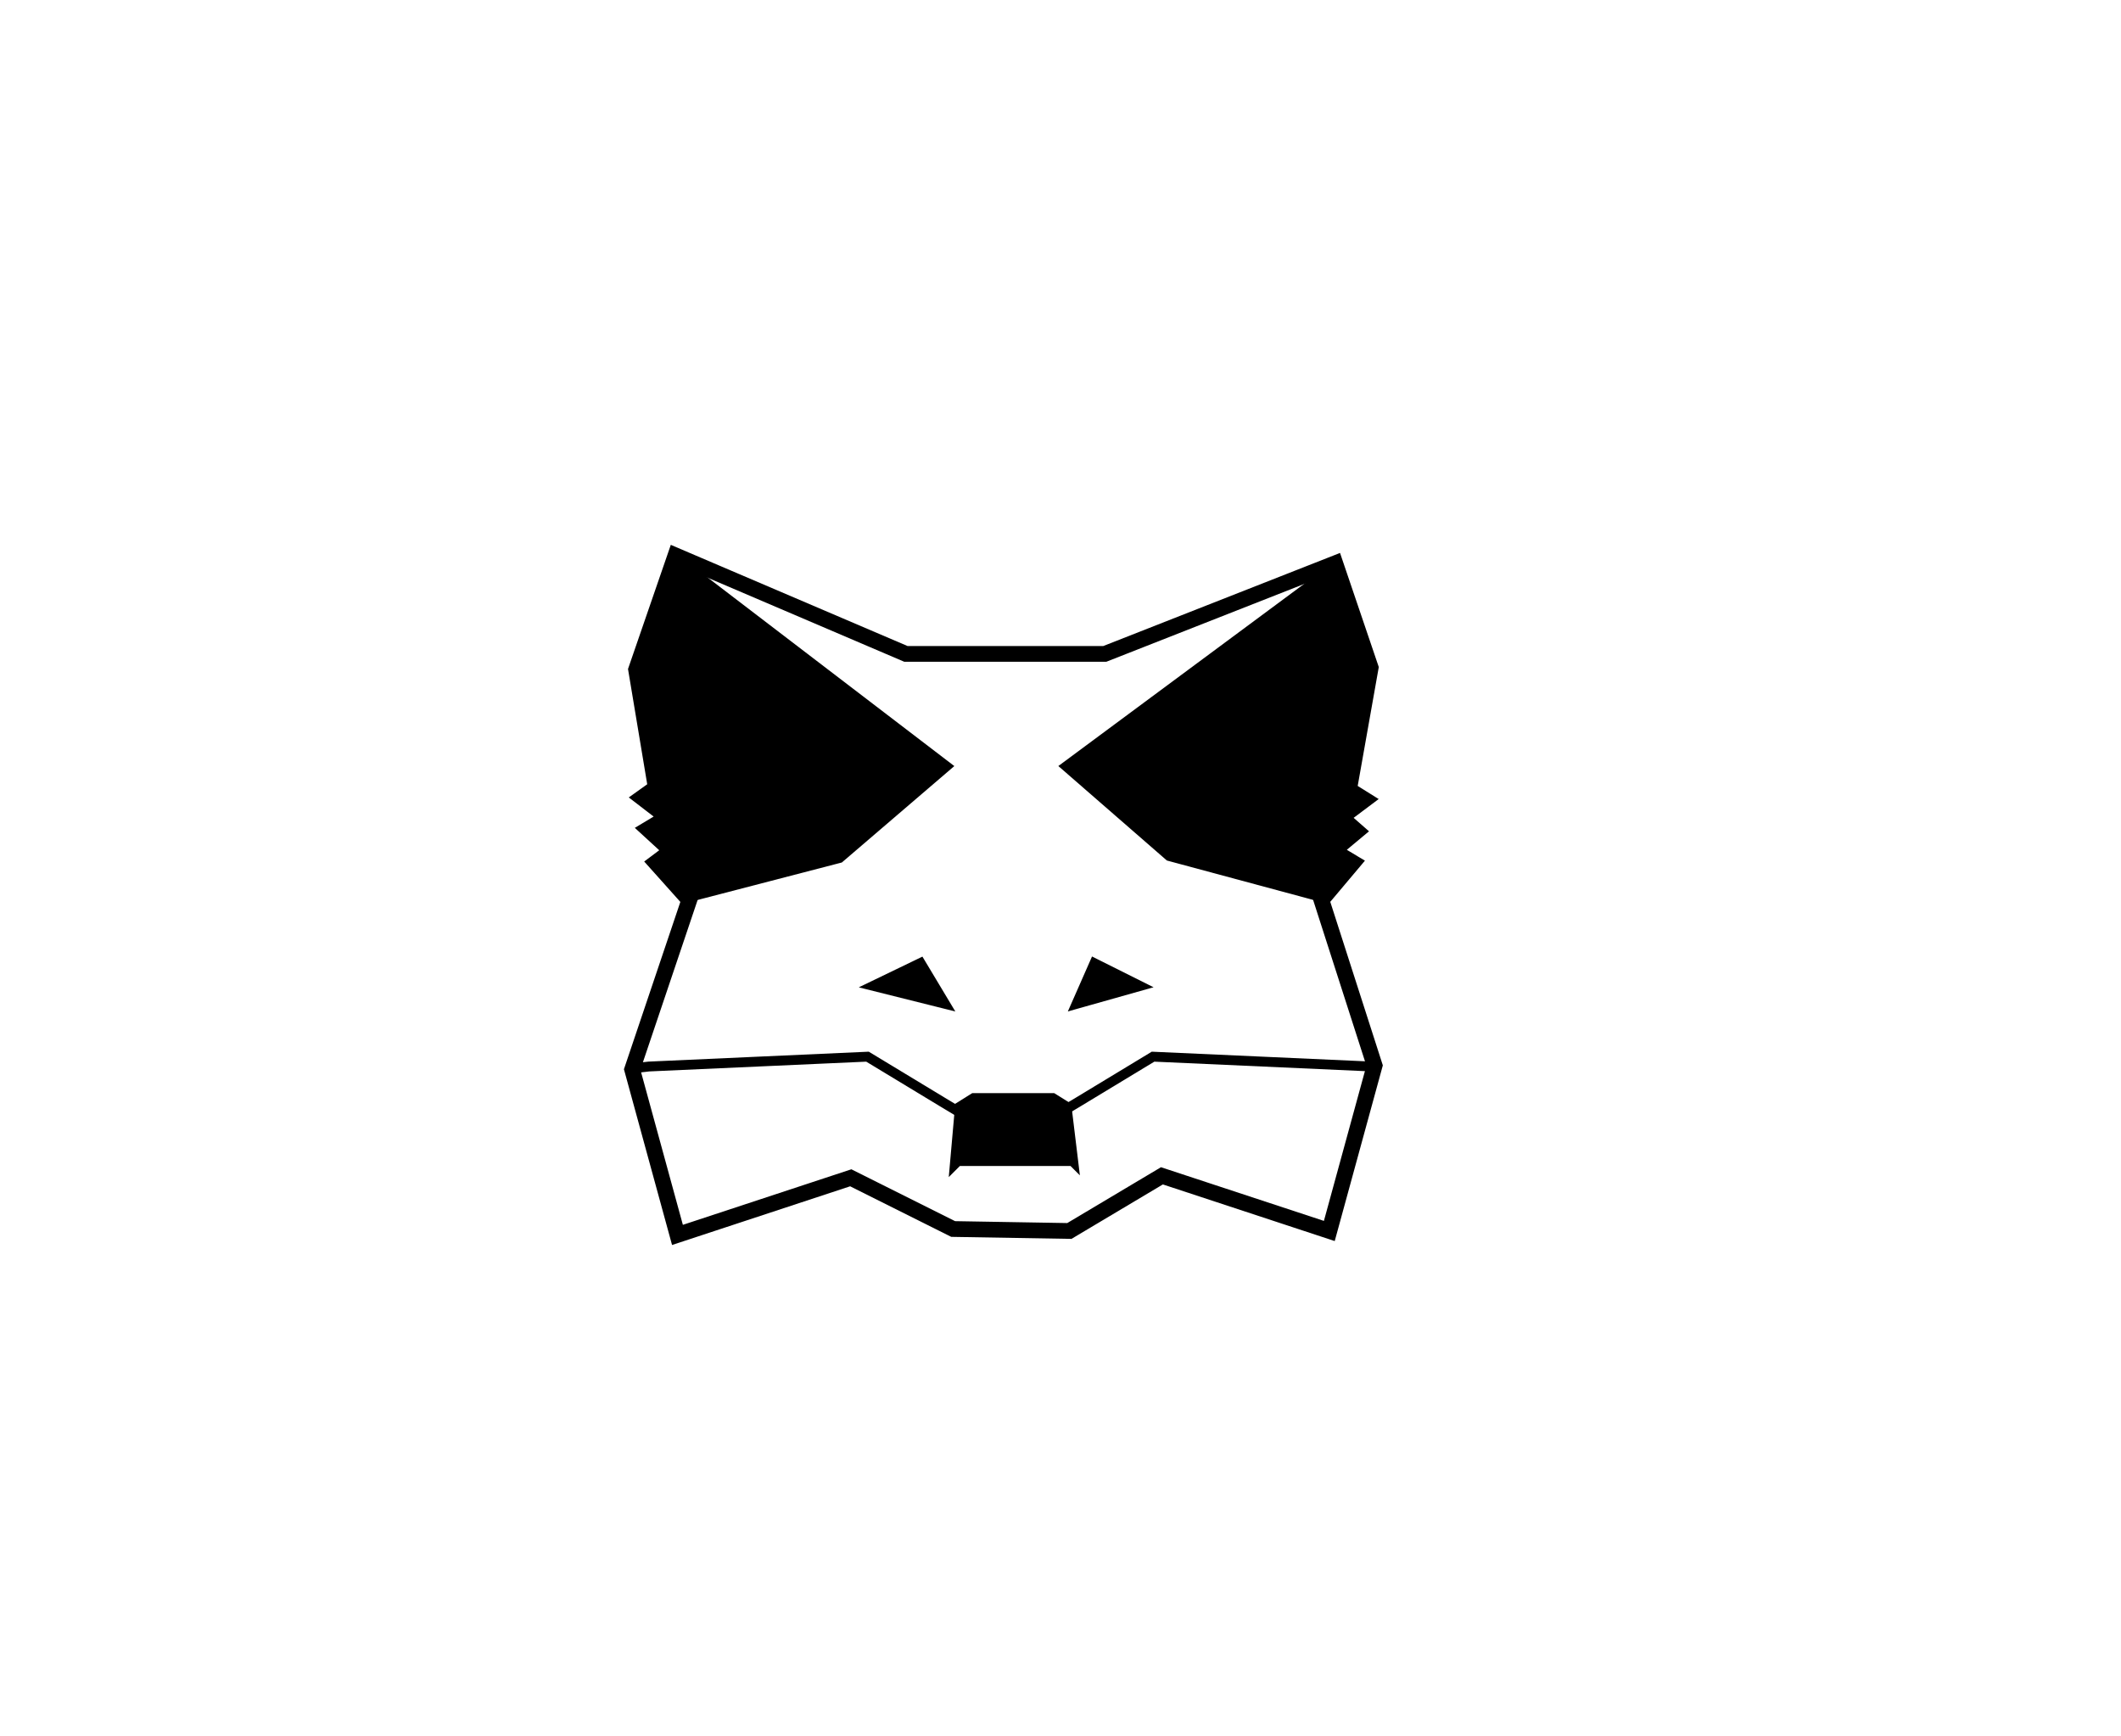
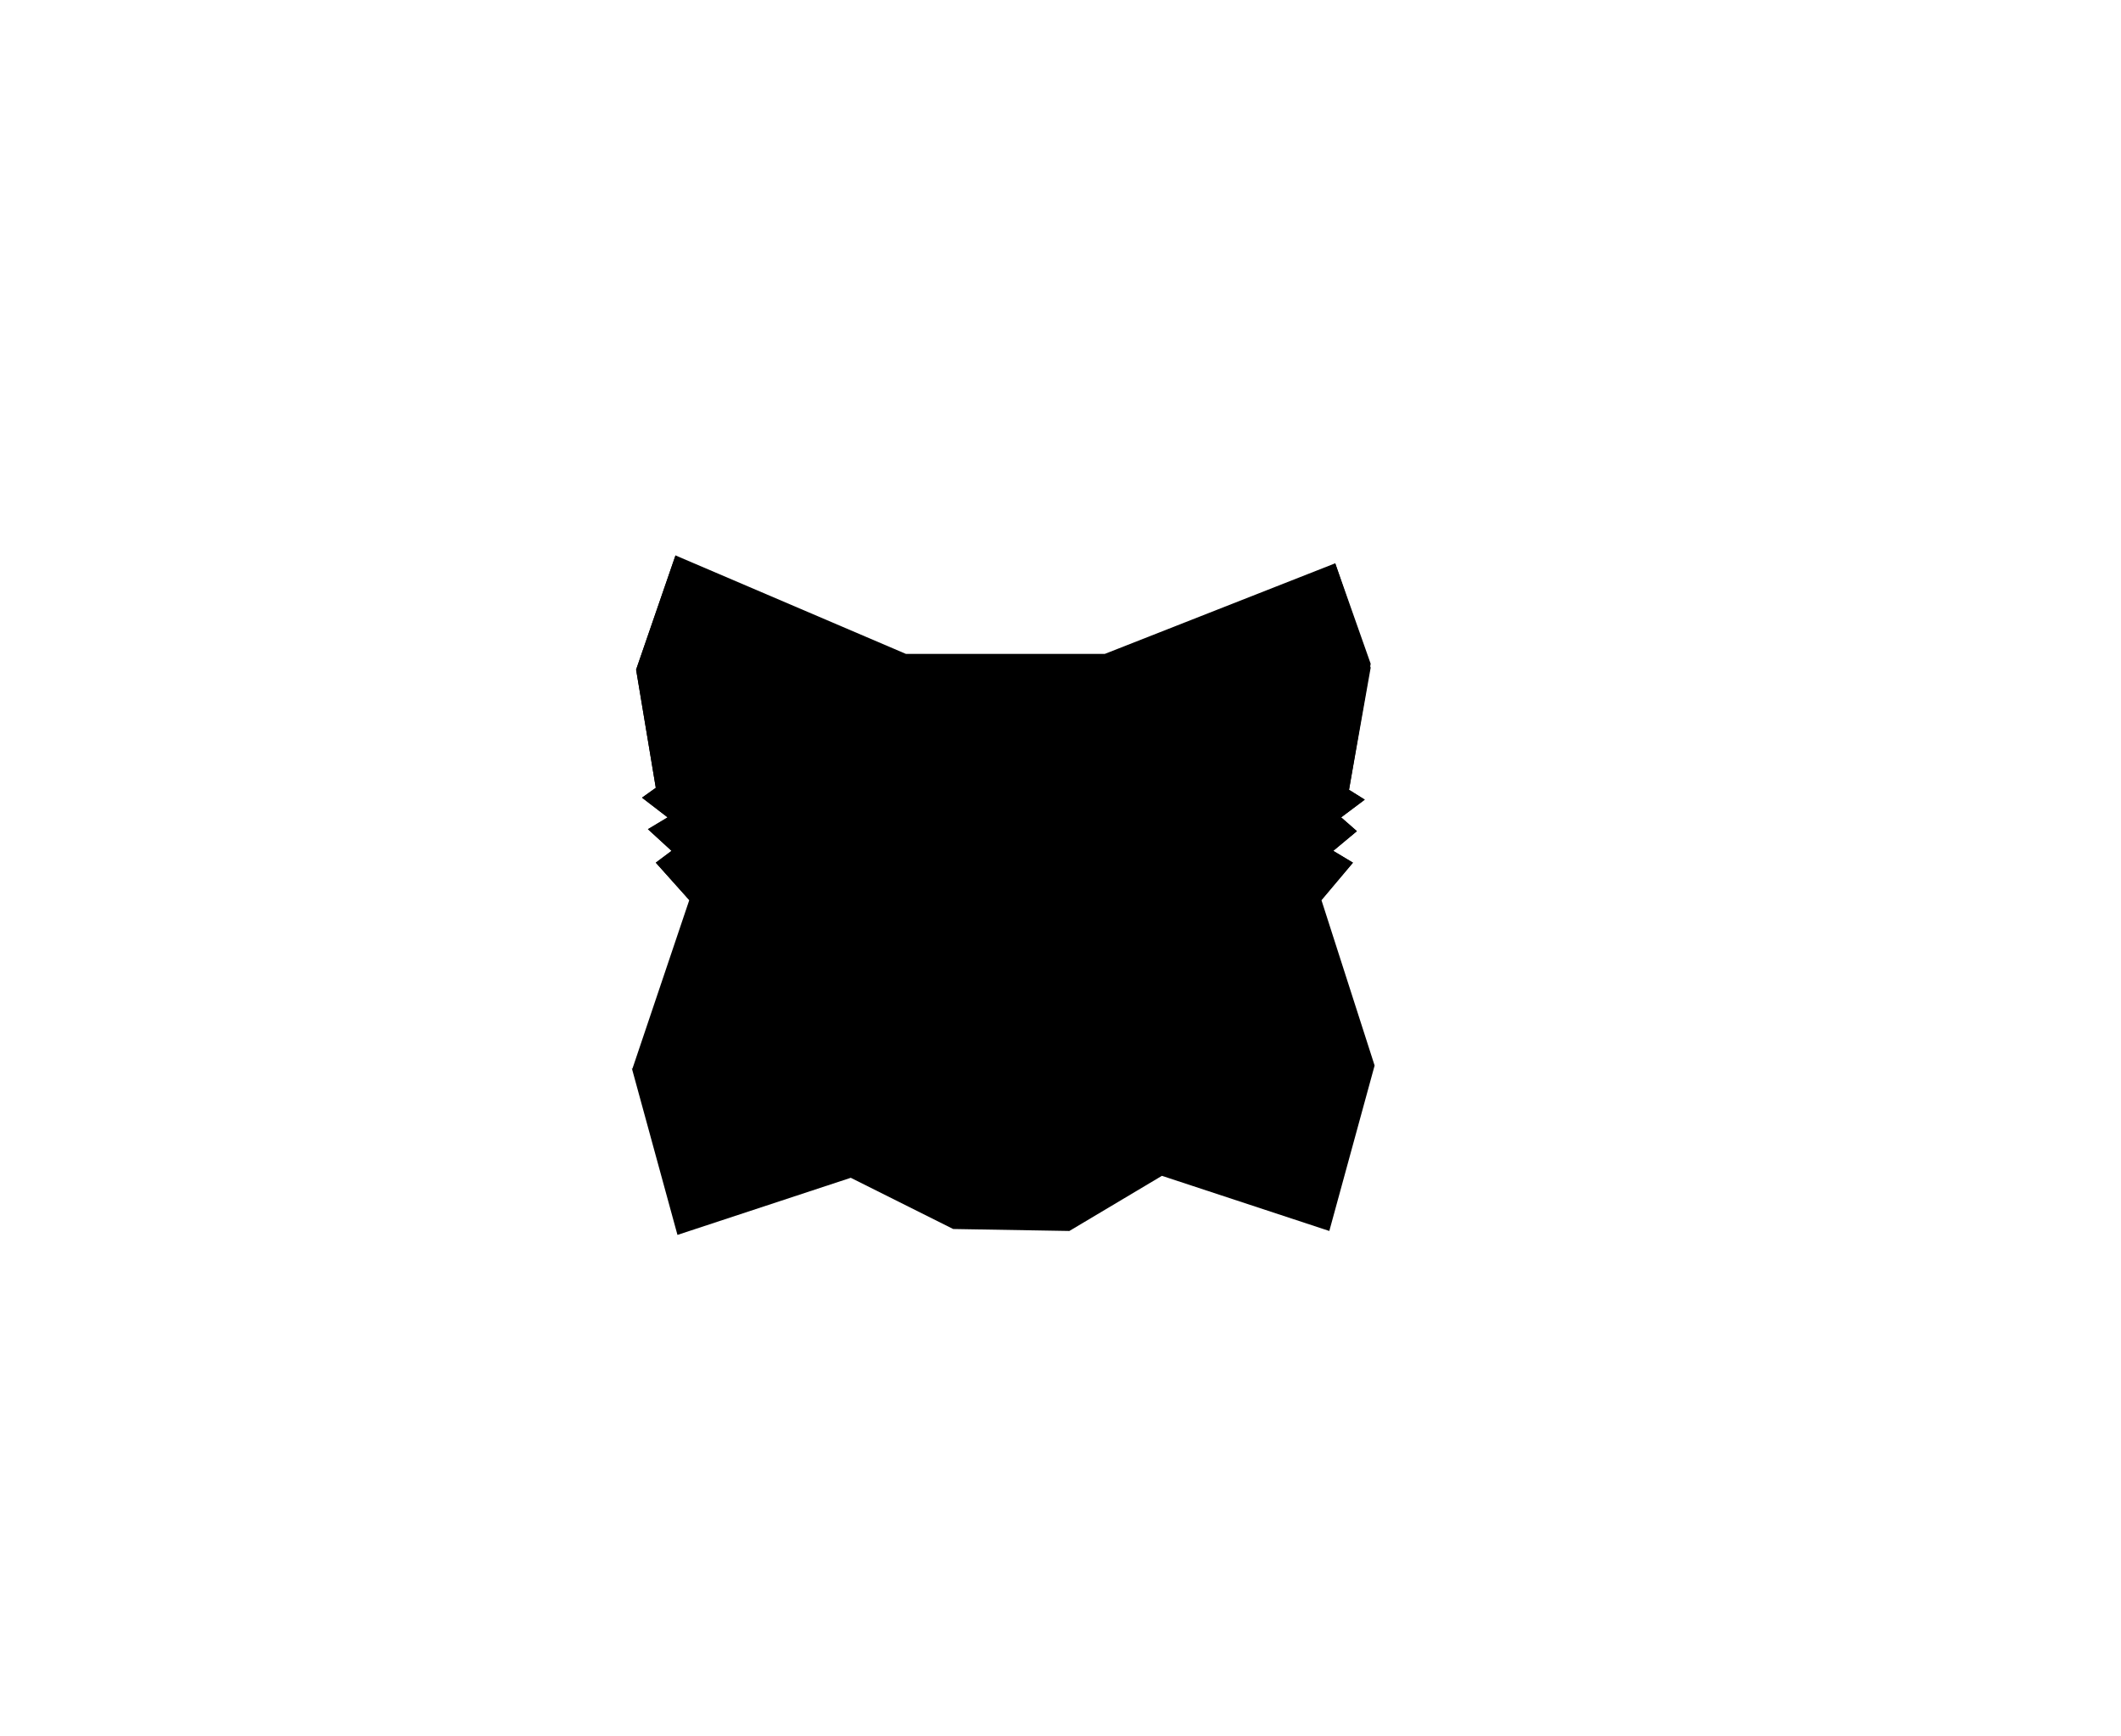
<svg xmlns="http://www.w3.org/2000/svg" version="1.1" id="Ebene_4" x="0px" y="0px" viewBox="0 0 1077 881" style="enable-background:new 0 0 1077 881;" xml:space="preserve">
-   <style type="text/css">
- 	.st0{fill:none;stroke:#000000;stroke-width:8;stroke-miterlimit:10;}
- 	.st1{stroke:#000000;stroke-width:2;stroke-miterlimit:10;}
- 	.st2{fill:none;stroke:#000000;stroke-width:5;stroke-miterlimit:10;}
- </style>
-   <polygon id="outline" class="st0" points="343,282 323,340 333,400 326,405 339,415 329,421 341,432 333,438 350,457 321,543   344,627 432,598 484,624 543,625 590,597 675,625 698,541 671,457 687,438 677,432 689,422 681,415 693,406 685,401 696,339   678,286 561,332 460,332 " />
+   <polygon id="outline" class="st0" points="343,282 323,340 333,400 326,405 339,415 329,421 341,432 333,438 350,457 321,543    344,627 432,598 484,624 543,625 590,597 675,625 698,541 671,457 687,438 677,432 689,422 681,415 693,406 685,401 696,339    678,286 561,332 460,332 " />
  <polygon class="st1" points="483,389 427,437 350,457 333,438 341,432 329,421 339,415 326,405 333,400 323,340 343,282 " />
  <polygon class="st1" points="539,389 678,286 696,337 685,401 693,406 681,415 689,422 677,432 687,438 671,457 593,436 " />
  <polygon class="st1" points="483,512 439,501 468,487 " />
  <polygon class="st1" points="544,512 583,501 555,487 " />
  <polygon class="st1" points="494,556 535,556 543,561 547,594 544,591 487,591 483,595 486,561 " />
  <path class="st2" d="M696.5,541.5l-111-5l-38,23c-5,3-10,6-10,6" />
  <path class="st2" d="M488.5,565.5c0,0-5-3-10-6l-38-23l-111,5l-9,1" />
</svg>
